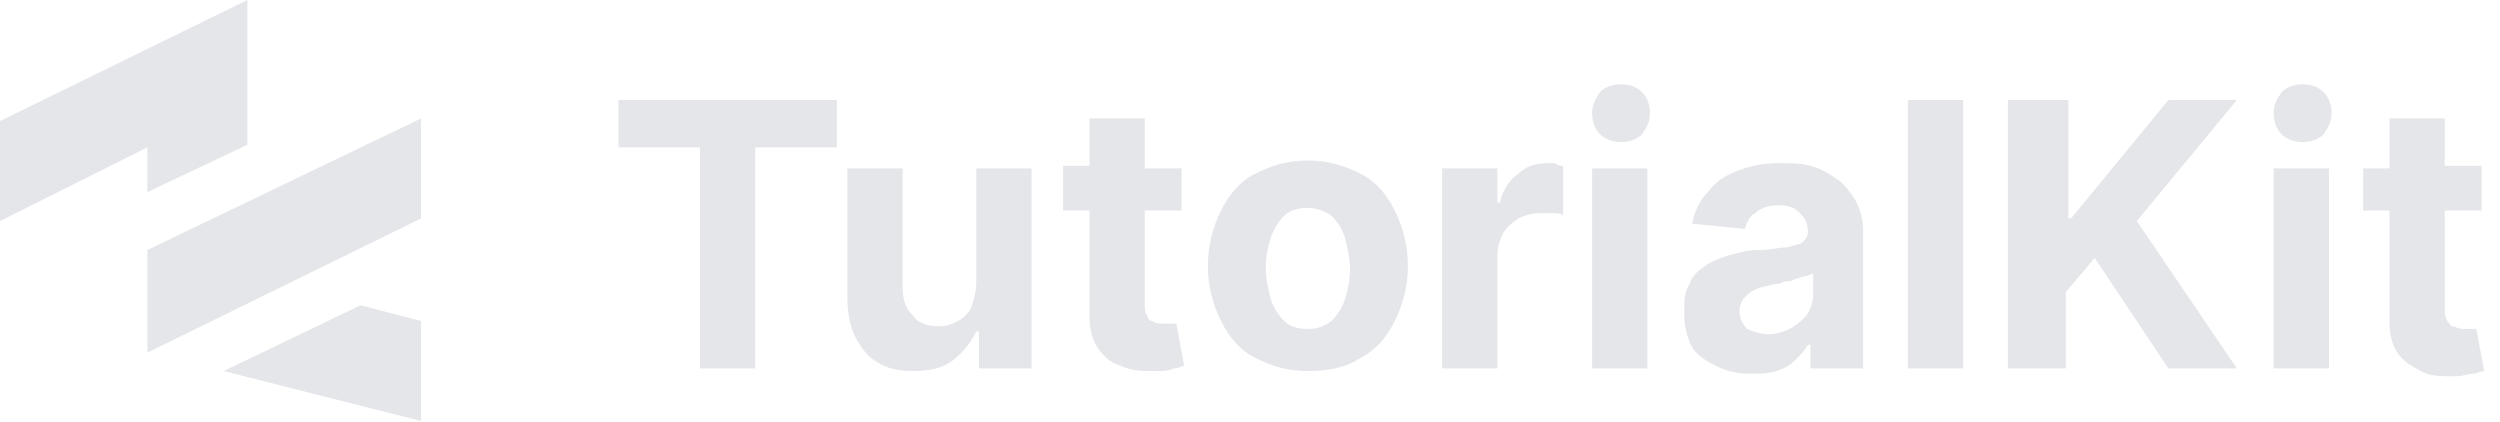
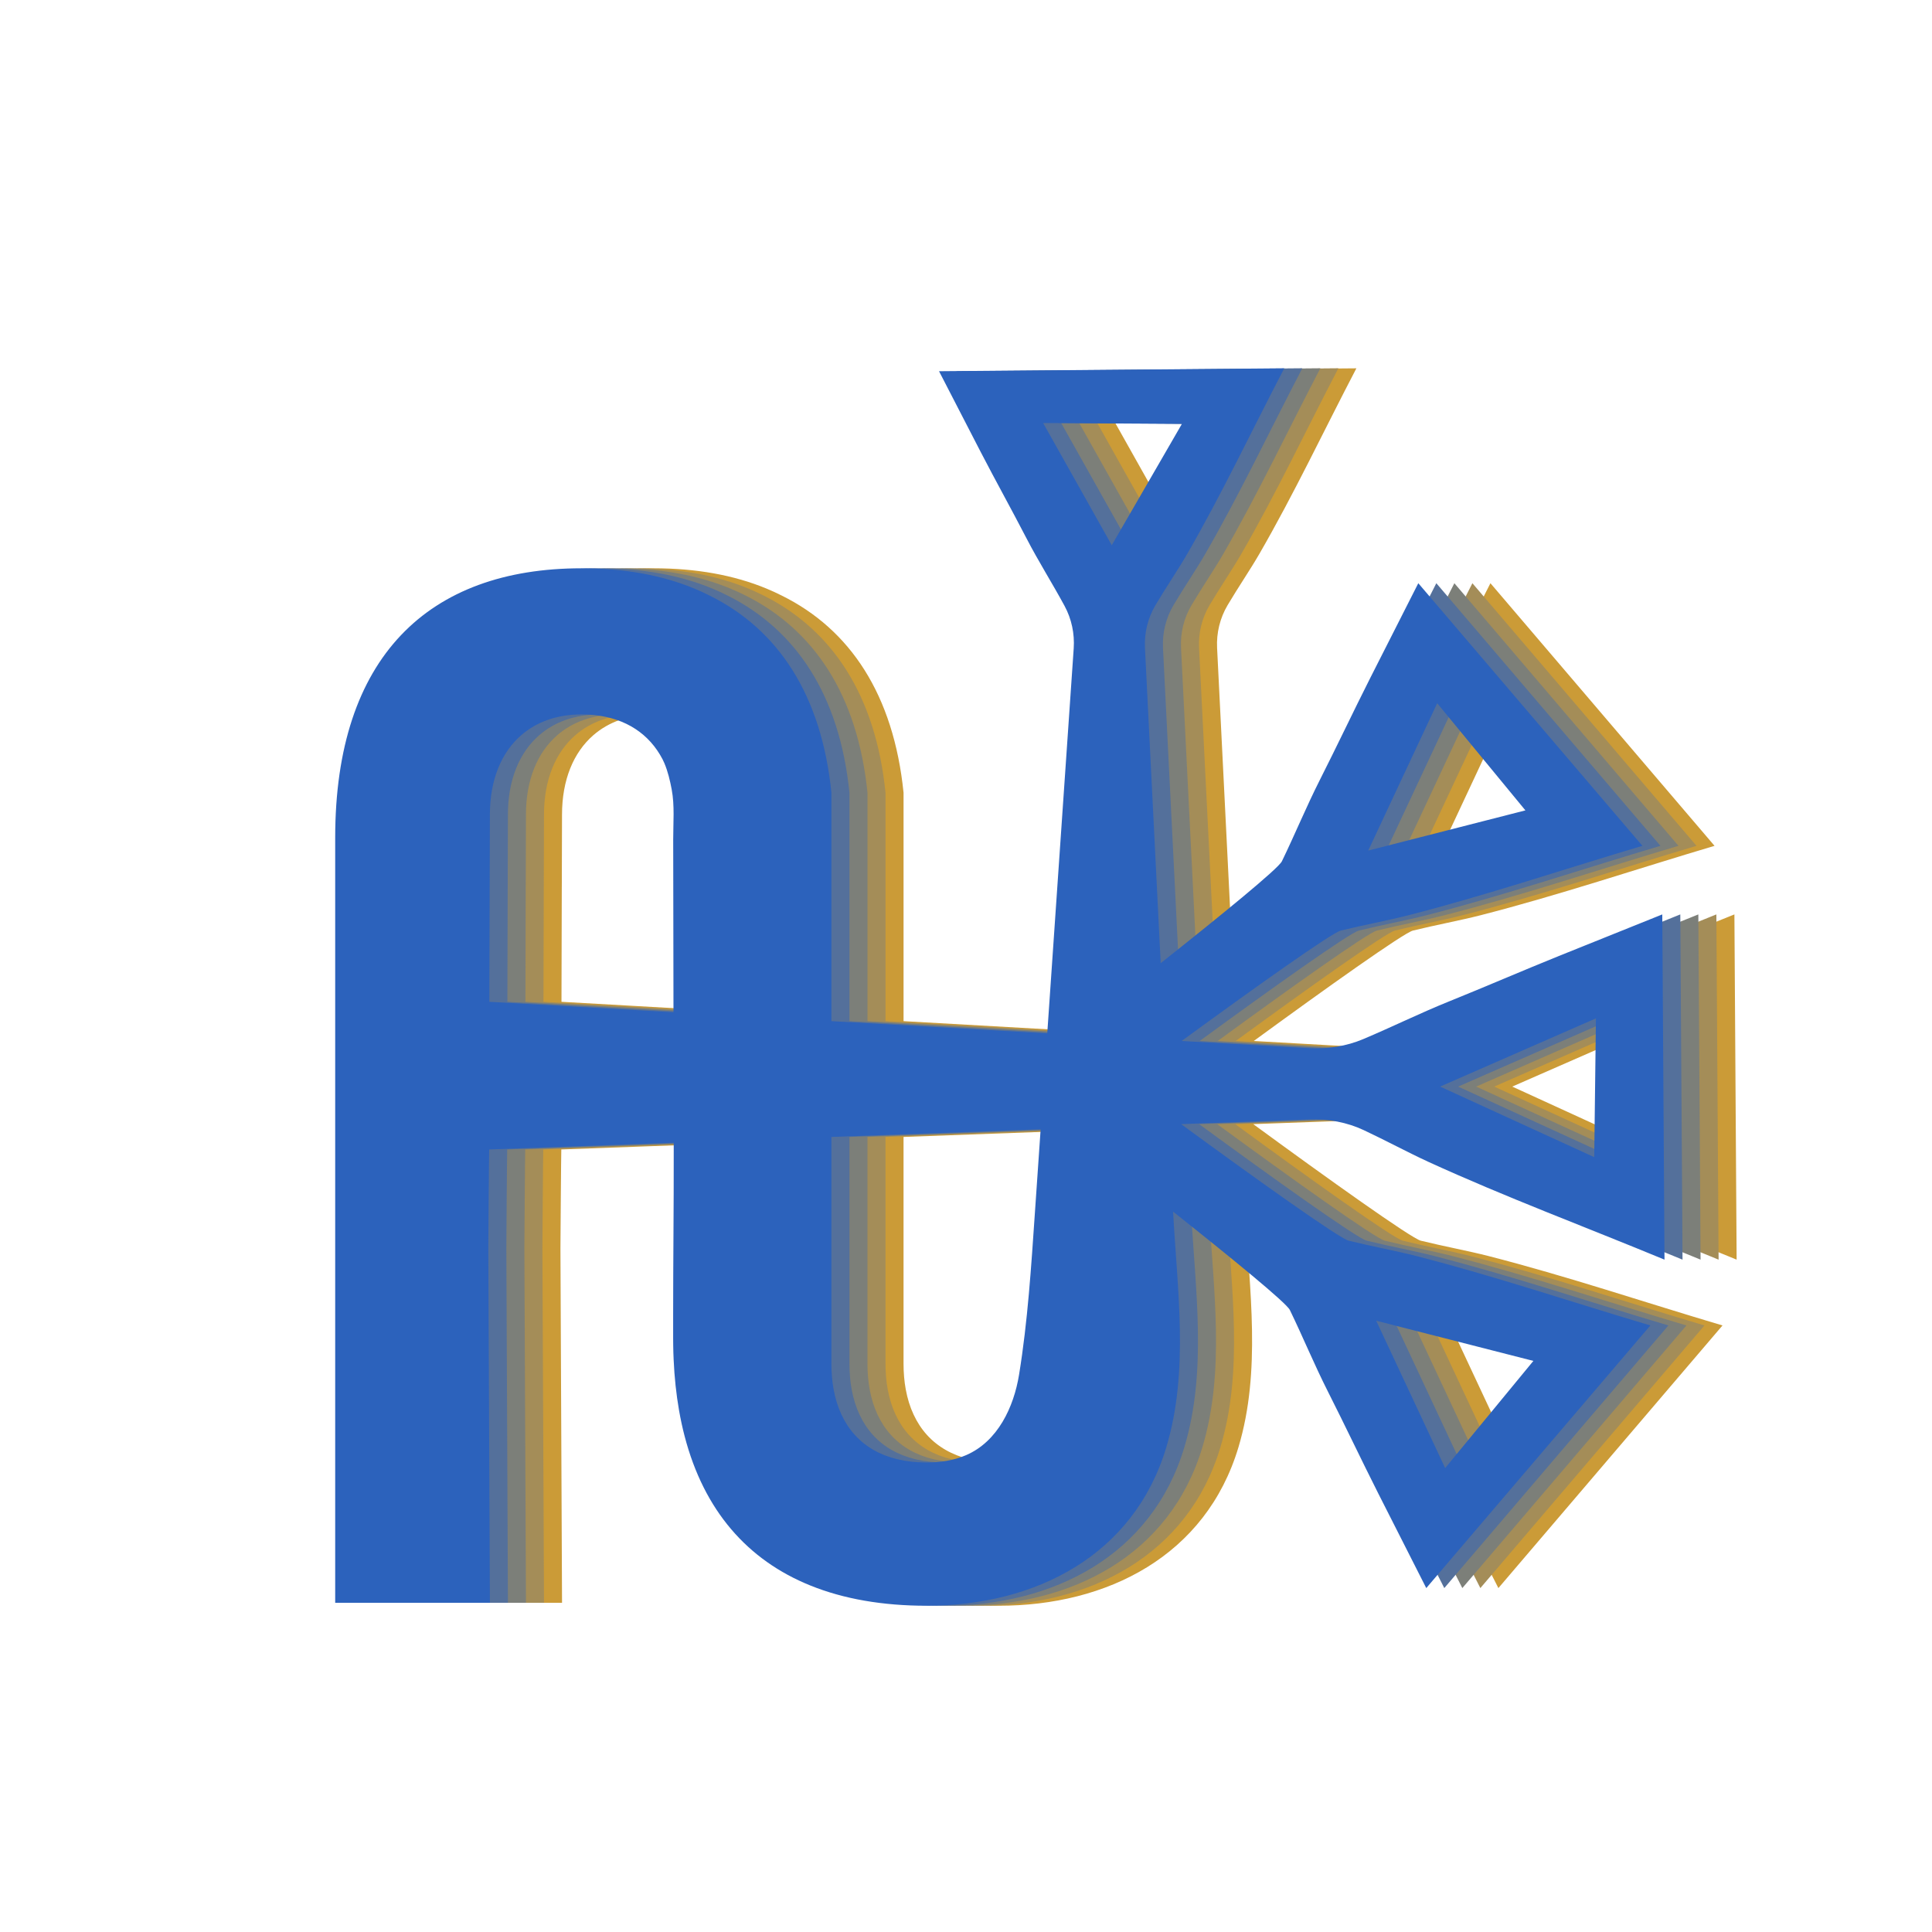
- <svg xmlns="http://www.w3.org/2000/svg" viewBox="0 0 95 16" fill="none">
-   <path d="M60.5 14V6.4H62.6V14H60.5ZM61.6 5.4C61.3 5.4 61 5.3 60.8 5.1C60.6 4.9 60.5 4.6 60.5 4.3C60.5 4 60.6 3.8 60.8 3.5C61 3.3 61.3 3.2 61.6 3.2C61.9 3.2 62.2 3.3 62.4 3.5C62.6 3.7 62.7 4 62.7 4.3C62.7 4.6 62.6 4.8 62.4 5.1C62.2 5.3 61.9 5.4 61.6 5.4ZM86.4 14V6.4H88.5V14H86.4ZM87.5 5.4C87.2 5.4 86.9 5.3 86.7 5.1C86.5 4.9 86.4 4.6 86.4 4.3C86.4 4 86.5 3.8 86.7 3.5C86.9 3.3 87.2 3.2 87.5 3.2C87.8 3.2 88.1 3.3 88.3 3.5C88.5 3.7 88.6 4 88.6 4.3C88.6 4.6 88.5 4.8 88.3 5.1C88.1 5.3 87.8 5.4 87.5 5.4ZM94.3 6.4V8H92.9V11.7C92.9 11.9 92.9 12 93 12.2C93.1 12.3 93.1 12.4 93.2 12.4C93.3 12.4 93.4 12.5 93.6 12.5C93.7 12.5 93.8 12.5 93.9 12.5C94 12.5 94.1 12.5 94.1 12.5L94.4 14.1C94.3 14.1 94.1 14.2 94 14.2C93.8 14.2 93.6 14.3 93.3 14.3C92.8 14.3 92.3 14.3 92 14.1C91.6 13.9 91.3 13.7 91.1 13.4C90.9 13.1 90.8 12.7 90.8 12.2V8H89.8V6.4H90.8V4.5H92.9V6.3H94.3V6.4ZM76.3 3.8V14H78.5V11.1L79.6 9.8L82.4 14H85L81.2 8.4L85 3.8H82.4L78.7 8.3H78.6V3.8H76.3ZM74.6 3.8V14H72.5V3.8H74.6ZM65.2 13.9C65.6 14.1 66 14.2 66.5 14.2C66.9 14.2 67.2 14.2 67.5 14.1C67.8 14 68 13.9 68.2 13.7C68.4 13.5 68.6 13.3 68.7 13.1H68.8V14H70.8V8.8C70.8 8.3 70.7 8 70.5 7.6C70.3 7.3 70.1 7 69.8 6.8C69.5 6.6 69.2 6.4 68.8 6.3C68.4 6.2 68 6.2 67.6 6.2C67 6.2 66.5 6.3 66 6.5C65.5 6.7 65.2 6.9 64.9 7.3C64.6 7.6 64.4 8 64.3 8.5L66.3 8.7C66.4 8.4 66.5 8.2 66.7 8.1C66.9 7.9 67.2 7.8 67.6 7.8C68 7.8 68.2 7.9 68.4 8.1C68.6 8.3 68.7 8.5 68.7 8.8C68.7 9 68.6 9.1 68.5 9.2C68.4 9.3 68.2 9.3 67.9 9.4C67.6 9.4 67.3 9.5 66.8 9.5C66.4 9.5 66.1 9.6 65.7 9.7C65.4 9.8 65.1 9.9 64.8 10.1C64.5 10.3 64.3 10.5 64.2 10.8C64 11.1 64 11.4 64 11.9C64 12.4 64.1 12.8 64.3 13.2C64.5 13.5 64.8 13.7 65.2 13.9ZM68 12.5C67.8 12.6 67.5 12.7 67.2 12.7C66.9 12.7 66.6 12.6 66.4 12.5C66.2 12.3 66.1 12.1 66.1 11.8C66.1 11.6 66.2 11.4 66.3 11.3C66.4 11.2 66.5 11.1 66.7 11C66.9 10.9 67.1 10.9 67.4 10.8C67.5 10.8 67.6 10.8 67.8 10.7C67.9 10.7 68.1 10.7 68.2 10.6C68.3 10.6 68.5 10.5 68.6 10.5C68.7 10.5 68.8 10.4 68.9 10.4V11.2C68.9 11.5 68.8 11.7 68.7 11.9C68.6 12.1 68.2 12.4 68 12.5ZM54.8 6.4V14H56.9V9.7C56.9 9.4 57 9.1 57.1 8.9C57.2 8.7 57.4 8.5 57.7 8.3C57.9 8.2 58.2 8.1 58.5 8.1C58.6 8.1 58.8 8.1 59 8.1C59.2 8.1 59.3 8.1 59.4 8.2V6.3C59.3 6.3 59.2 6.3 59.1 6.2C59 6.2 58.9 6.2 58.8 6.2C58.4 6.2 58 6.3 57.7 6.6C57.4 6.8 57.1 7.2 57 7.7H56.9V6.4H54.8ZM49.7 14.1C48.9 14.1 48.3 13.9 47.7 13.6C47.1 13.3 46.7 12.8 46.4 12.2C46.1 11.6 45.9 10.9 45.9 10.1C45.9 9.3 46.1 8.6 46.4 8C46.7 7.4 47.1 6.9 47.7 6.6C48.3 6.3 48.9 6.1 49.7 6.1C50.5 6.1 51.1 6.3 51.7 6.6C52.3 6.9 52.7 7.4 53 8C53.3 8.6 53.5 9.3 53.5 10.1C53.5 10.9 53.3 11.6 53 12.2C52.7 12.8 52.3 13.3 51.7 13.6C51.1 14 50.4 14.1 49.7 14.1ZM49.7 12.5C50.1 12.5 50.3 12.4 50.6 12.2C50.8 12 51 11.7 51.1 11.4C51.2 11.1 51.3 10.7 51.3 10.2C51.3 9.8 51.2 9.4 51.1 9C51 8.7 50.8 8.4 50.6 8.2C50.3 8 50 7.9 49.7 7.9C49.3 7.9 49 8 48.8 8.2C48.6 8.4 48.4 8.7 48.3 9C48.2 9.3 48.1 9.7 48.1 10.2C48.1 10.6 48.2 11 48.3 11.4C48.4 11.7 48.6 12 48.8 12.2C49 12.4 49.3 12.5 49.7 12.5ZM44.9 8V6.4H43.5V4.5H41.4V6.3H40.4V8H41.4V12C41.4 12.5 41.5 12.9 41.7 13.2C41.9 13.5 42.2 13.8 42.6 13.9C43 14.1 43.4 14.1 43.9 14.1C44.2 14.1 44.4 14.1 44.6 14C44.8 14 44.9 13.9 45 13.9L44.7 12.3C44.6 12.3 44.6 12.3 44.5 12.3C44.4 12.3 44.3 12.3 44.2 12.3C44.1 12.3 43.9 12.3 43.8 12.2C43.7 12.2 43.6 12.1 43.6 12C43.5 11.9 43.5 11.7 43.5 11.5V8H44.9ZM37.1 10.7V6.4H39.2V14H37.2V12.6H37.1C36.9 13 36.6 13.4 36.2 13.7C35.8 14 35.3 14.1 34.7 14.1C34.2 14.1 33.7 14 33.4 13.8C33 13.6 32.7 13.2 32.5 12.8C32.3 12.4 32.2 11.9 32.2 11.3V6.4H34.3V10.9C34.3 11.4 34.4 11.7 34.7 12C34.9 12.3 35.3 12.4 35.7 12.4C36 12.4 36.2 12.3 36.4 12.2C36.6 12.1 36.8 11.9 36.9 11.7C37 11.4 37.1 11.1 37.1 10.7ZM23.5 3.8V5.6H26.6V14H28.7V5.6H31.8V3.8H23.5Z" fill="#E4E6E9" />
-   <path d="M0 4.6V8.4L5.6 5.6V7.3L9.4 5.5V0L0 4.6ZM5.6 9.5L16 4.5V8.3L5.6 13.4V9.5ZM13.7 11.6L8.5 14.1L16 16V12.2L13.7 11.6Z" fill="#E4E6E9" />
+ <svg xmlns="http://www.w3.org/2000/svg" id="Layer_1" data-name="Layer 1" viewBox="0 0 2048 2048">
+   <defs>
+     <style>
+       .cls-1 {
+         fill: #54709b;
+       }
+ 
+       .cls-1, .cls-2, .cls-3, .cls-4, .cls-5 {
+         stroke-width: 0px;
+       }
+ 
+       .cls-2 {
+         fill: #2c62bc;
+       }
+ 
+       .cls-3 {
+         fill: #cb9b37;
+       }
+ 
+       .cls-4 {
+         fill: #a48d58;
+       }
+ 
+       .cls-5 {
+         fill: #7c7f79;
+       }
+     </style>
+   </defs>
+   <g id="Blended">
+     <path class="cls-3" d="M1631.85,1139.21l53.77-23.54,82.59-36.17-1.8,147.12-81.68-37.4-54.78-25.08-26.9-12.31,28.8-12.62ZM1701.91,1442.63l-93.51,113.59-36.56-78.11-23.8-50.85-12.74-27.24,27.44,7.02,55.87,14.28,83.3,21.3ZM1539.6,874.41l23.8-50.85,36.56-78.11,93.51,113.59-83.3,21.3-55.87,14.28-27.44,7.02,12.74-27.24ZM1182.23,448.41l147.12.93-37.18,64.31-24.94,43.12-12.25,21.18-12.69-22.59-23.68-42.18-36.38-64.78ZM1156.71,1457.26c-5.59,34.33-22.51,70.66-56.05,85.22-13.15,5.71-27.61,7.82-41.87,7.82-44.53,0-75.31-18.38-90.35-50.82-3.77-8.04-6.53-16.97-8.31-26.68-1.56-8.49-2.34-17.61-2.34-27.28v-240.31l221.8-8.12c-2.01,29.3-4.03,58.59-6.04,87.89-3.95,57.54-7.56,115.31-16.84,172.29ZM1506.2,1315.23c-10.11-2.48-99.56-66.39-177.69-123.6l135.85-4.97c20.18-.74,40.23,3.12,57.58,11.26,23.45,10.99,47.86,24.15,68.64,33.67,81.49,37.31,166.88,69.15,250.32,103.69,0,0-2.36-365.96-2.36-365.96-8.22,3.38-99.38,39.94-109.52,44.03-38.98,15.74-77.35,32.4-116.33,48.12-31,12.5-60.52,27.11-91.2,40.05-17.62,7.43-37.59,10.71-57.53,9.59l-134.91-7.63c75.86-55.42,158.99-114.64,168.71-117.03,24.08-5.92,50.26-10.77,71.45-16.19,83.11-21.26,165.52-49.07,248.27-73.64,0,0-237.56-278.38-237.56-278.39-2.45,4.76-46.29,91.25-51,100.57-18.11,35.85-35.18,72.03-53.31,107.86-14.42,28.5-26.4,57.7-40.29,86.34-3.79,7.8-64.31,57.12-128.48,108-3.38-67.75-6.76-135.5-10.14-203.25-2.18-43.64-4.35-87.28-6.53-130.92-.79-15.86,3.02-31.62,11.11-45.29,10.93-18.46,24.03-37.69,33.49-54.05,37.1-64.16,68.72-131.36,103.05-197.05,0,0-365.95,3.06-365.95,3.06,4.03-.82,40.2,77.96,44.32,85.92,15.84,30.58,32.6,60.68,48.42,91.26,12.58,24.32,27.26,47.47,40.29,71.54,7.48,13.82,10.81,29.5,9.73,45.18-1.61,23.44-3.22,46.87-4.83,70.31-3.82,55.61-7.64,111.23-11.47,166.84-3.91,56.95-7.83,113.9-11.74,170.85l-228.79-12.95v-242.17c-10.52-103.6-56.48-173.02-129.05-208.91-5.23-2.66-10.61-5.12-16.13-7.41-34.69-14.4-74.87-21.55-119.65-21.55-162.48,0-261.19,94.15-261.19,285.49v811.12h164l-1.31-290.12s-.37-84.81-.38-85.65c-.01-3.28.75-104.76.92-104.77,0,0,195.62-7.16,195.62-7.16,0,0,.01,9.9.01,9.9.09,57.82-.62,115.6-.62,173.43v23.54c0,2.53.02,5.06.06,7.56.07,5.29.22,10.5.47,15.62.84,18.84,2.76,36.66,5.68,53.42,0,.08.02.17.04.24,1.65,9.45,3.62,18.56,5.91,27.34,20.53,78.81,66.49,131.28,133.08,158.24,35.55,14.42,76.97,21.55,123.53,21.55,114.74,0,219.54-52.78,254.07-168.18,24.25-81.02,11.52-166.67,7.13-249.59,62.4,49.53,120.08,96.65,123.77,104.27,13.89,28.64,25.88,57.85,40.29,86.34,18.13,35.83,35.2,72.01,53.31,107.86,4.71,9.32,48.16,94.88,51,100.57,0,0,237.56-278.39,237.56-278.39-82.74-24.56-165.15-52.38-248.27-73.64-21.19-5.42-47.37-10.27-71.45-16.19ZM595.54,940.35l.13-45.55.09-31.18c0-36.81,12.08-65.91,33.21-84.29,16.35-14.21,38.16-22.01,63.98-22.01.71,0,1.42,0,2.14.02,3.9.06,7.71.28,11.4.67,33.58,3.47,58.36,20.14,72.27,46.79.67,1.31,1.35,2.72,1.97,4.22,3.72,8.82,5.94,18.28,7.72,27.65,3.3,17.32,1.6,35.79,1.63,53.35l.26,160.61v1.58l.03,20.79-195.18-11.05.07-26,.26-95.6Z" />
+     <path class="cls-4" d="M1612.74,1139.21l53.77-23.54,82.59-36.17-1.8,147.12-81.68-37.4-54.78-25.08-26.9-12.31,28.8-12.62ZM1682.79,1442.63l-93.51,113.59-36.56-78.11-23.8-50.85-12.74-27.24,27.44,7.02,55.87,14.28,83.3,21.3ZM1520.48,874.41l23.8-50.85,36.56-78.11,93.51,113.59-83.3,21.3-55.87,14.28-27.44,7.02,12.74-27.24ZM1163.11,448.41l147.12.93-37.18,64.31-24.94,43.12-12.25,21.18-12.69-22.59-23.68-42.18-36.38-64.78ZM1137.59,1457.26c-5.59,34.33-22.51,70.66-56.05,85.22-13.15,5.71-27.61,7.82-41.87,7.82-44.53,0-75.24-18.41-90.35-50.82-3.75-8.05-6.53-16.97-8.31-26.68-1.56-8.49-2.34-17.61-2.34-27.28v-240.31l221.8-8.12c-2.01,29.3-4.03,58.59-6.04,87.89-3.95,57.54-7.56,115.31-16.84,172.29ZM1487.08,1315.23c-10.11-2.48-99.56-66.39-177.69-123.6l135.85-4.97c20.18-.74,40.23,3.12,57.58,11.26,23.45,10.99,47.86,24.15,68.64,33.67,81.49,37.31,166.88,69.15,250.32,103.69,0,0-2.36-365.96-2.36-365.96-8.17,3.35-99.38,39.94-109.52,44.03-38.98,15.74-77.35,32.4-116.33,48.12-31,12.5-60.52,27.11-91.2,40.05-17.62,7.43-37.59,10.71-57.53,9.59l-134.91-7.63c75.86-55.42,158.99-114.64,168.71-117.03,24.08-5.92,50.26-10.77,71.45-16.19,83.11-21.26,165.52-49.07,248.27-73.64,0,0-237.56-278.38-237.56-278.39-2.25,4.38-46.29,91.25-51,100.57-18.11,35.85-35.18,72.03-53.31,107.86-14.42,28.5-26.4,57.7-40.29,86.34-3.79,7.8-64.31,57.12-128.48,108-3.38-67.75-6.76-135.5-10.14-203.25-2.18-43.64-4.35-87.28-6.53-130.92-.79-15.86,3.02-31.62,11.11-45.29,10.93-18.46,24.03-37.69,33.49-54.05,37.1-64.16,68.72-131.36,103.05-197.05,0,0-365.95,3.06-365.95,3.06,3.48.26,40.2,77.96,44.32,85.92,15.84,30.58,32.6,60.68,48.42,91.26,12.58,24.32,27.26,47.47,40.29,71.54,7.48,13.82,10.81,29.5,9.73,45.18-1.61,23.44-3.22,46.87-4.83,70.31-3.82,55.61-7.64,111.23-11.47,166.84-3.91,56.95-7.83,113.9-11.74,170.85l-228.79-12.95v-242.17c-10.52-103.6-56.69-172.61-129.05-208.91-5.25-2.63-10.61-5.12-16.13-7.41-34.69-14.4-74.87-21.55-119.65-21.55-162.48,0-261.19,94.15-261.19,285.49v811.12h164l-1.31-290.12s-.37-84.81-.38-85.65c-.01-3.28.75-104.76.92-104.77,0,0,195.62-7.16,195.62-7.16,0,0,.01,9.9.01,9.9.09,57.82-.62,115.6-.62,173.43v23.54c0,2.53.02,5.06.06,7.56.07,5.29.22,10.5.47,15.62.84,18.84,2.76,36.66,5.68,53.42,0,.08.02.17.04.24,1.65,9.45,3.62,18.56,5.91,27.34,20.53,78.81,66.49,131.28,133.08,158.24,35.55,14.42,76.97,21.55,123.53,21.55,114.74,0,219.54-52.78,254.07-168.18,24.25-81.02,11.52-166.67,7.13-249.59,62.4,49.53,120.08,96.65,123.77,104.27,13.89,28.64,25.88,57.85,40.29,86.34,18.13,35.83,35.2,72.01,53.31,107.86,4.71,9.32,48.16,94.88,51,100.57,0,0,237.56-278.39,237.56-278.39-82.74-24.56-165.15-52.38-248.27-73.64-21.19-5.42-47.37-10.27-71.45-16.19ZM576.43,940.35l.13-45.55.09-31.18c0-36.81,12.08-65.91,33.21-84.29,16.35-14.21,38.16-22.01,63.98-22.01.71,0,1.42,0,2.14.02,3.9.08,7.71.28,11.4.67,33.58,3.47,58.44,20.1,72.27,46.79.68,1.31,1.34,2.72,1.97,4.22,3.68,8.83,5.94,18.28,7.72,27.65,3.3,17.32,1.6,35.79,1.63,53.35l.26,160.61v1.58l.03,20.79-195.18-11.05.07-26,.26-95.6Z" />
+     <path class="cls-5" d="M1593.62,1139.21l53.77-23.54,82.59-36.17-1.8,147.12-81.68-37.4-54.78-25.08-26.9-12.31,28.8-12.62ZM1663.67,1442.63l-93.51,113.59-36.56-78.11-23.8-50.85-12.74-27.24,27.44,7.02,55.87,14.28,83.3,21.3ZM1501.37,874.41l23.8-50.85,36.56-78.11,93.51,113.59-83.3,21.3-55.87,14.28-27.44,7.02,12.74-27.24ZM1143.99,448.41l147.12.93-37.18,64.31-24.94,43.12-12.25,21.18-12.69-22.59-23.68-42.18-36.38-64.78ZM1118.47,1457.26c-5.59,34.33-22.51,70.66-56.05,85.22-13.15,5.71-27.61,7.82-41.87,7.82-44.53,0-75.24-18.41-90.35-50.82-3.75-8.05-6.53-16.97-8.31-26.68-1.56-8.49-2.34-17.61-2.34-27.28v-240.31l221.8-8.12c-2.01,29.3-4.03,58.59-6.04,87.89-3.95,57.54-7.56,115.31-16.84,172.29ZM1467.97,1315.23c-10.11-2.48-99.56-66.39-177.69-123.6l135.85-4.97c20.18-.74,40.23,3.12,57.58,11.26,23.45,10.99,47.86,24.15,68.64,33.67,81.49,37.31,166.88,69.15,250.32,103.69,0,0-2.36-365.96-2.36-365.96-8.12,3.32-99.38,39.94-109.52,44.03-38.98,15.74-77.35,32.4-116.33,48.12-31,12.5-60.52,27.11-91.2,40.05-17.62,7.43-37.59,10.71-57.53,9.59l-134.91-7.63c75.86-55.42,158.99-114.64,168.71-117.03,24.08-5.92,50.26-10.77,71.45-16.19,83.11-21.26,165.52-49.07,248.27-73.64,0,0-237.56-278.38-237.56-278.39-2.04,4-46.29,91.25-51,100.57-18.11,35.85-35.18,72.03-53.31,107.86-14.42,28.5-26.4,57.7-40.29,86.34-3.79,7.8-64.31,57.12-128.48,108-3.38-67.75-6.76-135.5-10.14-203.25-2.18-43.64-4.35-87.28-6.53-130.92-.79-15.86,3.02-31.62,11.11-45.29,10.93-18.46,24.03-37.69,33.49-54.05,37.1-64.16,68.72-131.36,103.05-197.05,0,0-365.95,3.06-365.95,3.06,2.93,1.34,40.2,77.96,44.32,85.92,15.84,30.58,32.6,60.68,48.42,91.26,12.58,24.32,27.26,47.47,40.29,71.54,7.48,13.82,10.81,29.5,9.73,45.18-1.61,23.44-3.22,46.87-4.83,70.31-3.82,55.61-7.64,111.23-11.47,166.84-3.91,56.95-7.83,113.9-11.74,170.85l-228.79-12.95v-242.17c-10.52-103.6-56.69-172.61-129.05-208.91-5.25-2.63-10.61-5.12-16.13-7.41-34.69-14.4-74.87-21.55-119.65-21.55-162.48,0-261.19,94.15-261.19,285.49v811.12h164l-1.31-290.12s-.37-84.81-.38-85.65c-.01-3.28.75-104.76.92-104.77,0,0,195.62-7.16,195.62-7.16,0,0,.01,9.9.01,9.9.09,57.82-.62,115.6-.62,173.43v23.54c0,2.53.02,5.06.06,7.56.07,5.29.22,10.5.47,15.62.84,18.84,2.76,36.66,5.68,53.42,0,.08.02.17.04.24,1.65,9.45,3.62,18.56,5.91,27.34,20.53,78.81,66.49,131.28,133.08,158.24,35.55,14.42,76.97,21.55,123.53,21.55,114.74,0,219.54-52.78,254.07-168.18,24.25-81.02,11.52-166.67,7.13-249.59,62.4,49.53,120.08,96.65,123.77,104.27,13.89,28.64,25.88,57.85,40.29,86.34,18.13,35.83,35.2,72.01,53.31,107.86,4.71,9.32,48.15,94.88,51,100.57,0,0,237.56-278.39,237.56-278.39-82.74-24.56-165.15-52.38-248.27-73.64-21.19-5.42-47.37-10.27-71.45-16.19ZM557.31,940.35l.13-45.55.09-31.18c0-36.81,12.08-65.91,33.21-84.29,16.35-14.21,38.16-22.01,63.98-22.01.71,0,1.42,0,2.14.02,3.9.08,7.71.28,11.4.67,33.58,3.47,58.44,20.1,72.27,46.79.68,1.31,1.34,2.72,1.97,4.22,3.68,8.83,5.94,18.28,7.72,27.65,3.3,17.32,1.6,35.79,1.63,53.35l.26,160.61v1.58l.03,20.79-195.18-11.05.07-26,.26-95.6Z" />
+     <path class="cls-1" d="M1574.5,1139.21l53.77-23.54,82.59-36.17-1.8,147.12-81.68-37.4-54.78-25.08-26.9-12.31,28.8-12.62ZM1644.56,1442.63l-93.51,113.59-36.56-78.11-23.8-50.85-12.74-27.24,27.44,7.02,55.87,14.28,83.3,21.3ZM1482.25,874.41l23.8-50.85,36.56-78.11,93.51,113.59-83.3,21.3-55.87,14.28-27.44,7.02,12.74-27.24ZM1124.88,448.41l147.12.93-37.18,64.31-24.94,43.12-12.25,21.18-12.69-22.59-23.68-42.18-36.38-64.78ZM1099.36,1457.26c-5.59,34.33-22.51,70.66-56.05,85.22-13.15,5.71-27.61,7.82-41.87,7.82-44.53,0-75.24-18.41-90.35-50.82-3.75-8.05-6.53-16.97-8.31-26.68-1.56-8.49-2.34-17.61-2.34-27.28v-240.31l221.8-8.12c-2.01,29.3-4.03,58.59-6.04,87.89-3.95,57.54-7.56,115.31-16.84,172.29ZM1448.85,1315.23c-10.11-2.48-99.56-66.39-177.69-123.6l135.85-4.97c20.18-.74,40.23,3.12,57.58,11.26,23.45,10.99,47.86,24.15,68.64,33.67,81.49,37.31,166.88,69.15,250.32,103.69,0,0-2.36-365.96-2.36-365.96-8.06,3.29-99.38,39.94-109.52,44.03-38.98,15.74-77.35,32.4-116.33,48.12-31,12.5-60.52,27.11-91.2,40.05-17.62,7.43-37.59,10.71-57.53,9.59l-134.91-7.63c75.86-55.42,158.99-114.64,168.71-117.03,24.08-5.92,50.26-10.77,71.45-16.19,83.11-21.26,165.52-49.07,248.27-73.64,0,0-237.56-278.38-237.56-278.39-1.83,3.61-46.29,91.25-51,100.57-18.11,35.85-35.18,72.03-53.31,107.86-14.42,28.5-26.4,57.7-40.29,86.34-3.79,7.8-64.31,57.12-128.48,108-3.38-67.75-6.76-135.5-10.14-203.25-2.18-43.64-4.35-87.28-6.53-130.92-.79-15.86,3.02-31.62,11.11-45.29,10.93-18.46,24.03-37.69,33.49-54.05,37.1-64.16,68.72-131.36,103.05-197.05,0,0-365.95,3.06-365.95,3.06,2.38,2.43,40.2,77.96,44.32,85.92,15.84,30.58,32.6,60.68,48.42,91.26,12.58,24.32,27.26,47.47,40.29,71.54,7.48,13.82,10.81,29.5,9.73,45.18-1.61,23.44-3.22,46.87-4.83,70.31-3.82,55.61-7.64,111.23-11.47,166.84-3.91,56.95-7.83,113.9-11.74,170.85l-228.79-12.95v-242.17c-10.52-103.6-56.69-172.61-129.05-208.91-5.25-2.63-10.61-5.12-16.13-7.41-34.69-14.4-74.87-21.55-119.65-21.55-162.48,0-261.19,94.15-261.19,285.49v811.12h164l-1.31-290.12s-.37-84.81-.38-85.65c-.01-3.28.75-104.76.92-104.77,0,0,195.62-7.16,195.62-7.16,0,0,.01,9.9.01,9.9.09,57.82-.62,115.6-.62,173.43v23.54c0,2.53.02,5.06.06,7.56.07,5.29.22,10.5.47,15.62.84,18.84,2.76,36.66,5.68,53.42,0,.08.02.17.04.24,1.65,9.45,3.62,18.56,5.91,27.34,20.53,78.81,66.49,131.28,133.08,158.24,35.55,14.42,76.97,21.55,123.53,21.55,114.74,0,219.54-52.78,254.07-168.18,24.25-81.02,11.52-166.67,7.13-249.59,62.4,49.53,120.08,96.65,123.77,104.27,13.89,28.64,25.88,57.85,40.29,86.34,18.13,35.83,35.2,72.01,53.31,107.86,4.71,9.32,48.14,94.88,51,100.57,0,0,237.56-278.39,237.56-278.39-82.74-24.56-165.15-52.38-248.27-73.64-21.19-5.42-47.37-10.27-71.45-16.19ZM538.19,940.35l.13-45.55.09-31.18c0-36.81,12.08-65.91,33.21-84.29,16.35-14.21,38.16-22.01,63.98-22.01.71,0,1.42,0,2.14.02,3.9.08,7.71.28,11.4.67,33.58,3.47,58.44,20.1,72.27,46.79.68,1.31,1.34,2.72,1.97,4.22,3.68,8.83,5.94,18.28,7.72,27.65,3.3,17.32,1.6,35.79,1.63,53.35l.26,160.61v1.58l.03,20.79-195.18-11.05.07-26,.26-95.6Z" />
+     <path class="cls-2" d="M1555.39,1139.21l53.77-23.54,82.59-36.17-1.8,147.12-81.68-37.4-54.78-25.08-26.9-12.31,28.8-12.62ZM1625.44,1442.63l-93.51,113.59-36.56-78.11-23.8-50.85-12.74-27.24,27.44,7.02,55.87,14.28,83.3,21.3ZM1463.13,874.41l23.8-50.85,36.56-78.11,93.51,113.59-83.3,21.3-55.87,14.28-27.44,7.02,12.74-27.24ZM1105.76,448.41l147.12.93-37.18,64.31-24.94,43.12-12.25,21.18-12.69-22.59-23.68-42.18-36.38-64.78ZM1080.24,1457.26c-5.59,34.33-22.51,70.66-56.05,85.22-13.15,5.71-27.61,7.82-41.87,7.82-44.53,0-75.31-18.38-90.35-50.82-3.77-8.04-6.53-16.97-8.31-26.68-1.56-8.49-2.34-17.61-2.34-27.28v-240.31l221.8-8.12c-2.01,29.3-4.03,58.59-6.04,87.89-3.95,57.54-7.56,115.31-16.84,172.29ZM1429.74,1315.23c-10.11-2.48-99.56-66.39-177.69-123.6l135.85-4.97c20.18-.74,40.23,3.12,57.58,11.26,23.45,10.99,47.86,24.15,68.64,33.67,81.49,37.31,166.88,69.15,250.32,103.69,0,0-2.36-365.96-2.36-365.96-8.01,3.26-99.38,39.94-109.52,44.03-38.98,15.74-77.35,32.4-116.33,48.12-31,12.5-60.52,27.11-91.2,40.05-17.62,7.43-37.59,10.71-57.53,9.59l-134.91-7.63c75.86-55.42,158.99-114.64,168.71-117.03,24.08-5.92,50.26-10.77,71.45-16.19,83.11-21.26,165.52-49.07,248.27-73.64,0,0-237.56-278.38-237.56-278.39-1.63,3.23-46.29,91.25-51,100.57-18.11,35.85-35.18,72.03-53.31,107.86-14.42,28.5-26.4,57.7-40.29,86.34-3.79,7.8-64.31,57.12-128.48,108-3.38-67.75-6.76-135.5-10.14-203.25-2.18-43.64-4.35-87.28-6.53-130.92-.79-15.86,3.02-31.62,11.11-45.29,10.93-18.46,24.03-37.69,33.49-54.05,37.1-64.16,68.72-131.36,103.05-197.05,0,0-365.95,3.06-365.95,3.06,1.83,3.51,40.2,77.96,44.32,85.92,15.84,30.58,32.6,60.68,48.42,91.26,12.58,24.32,27.26,47.47,40.29,71.54,7.48,13.82,10.81,29.5,9.73,45.18-1.61,23.44-3.22,46.87-4.83,70.31-3.82,55.61-7.64,111.23-11.47,166.84-3.91,56.95-7.83,113.9-11.74,170.85l-228.79-12.95v-242.17c-10.52-103.6-56.48-173.02-129.05-208.91-5.23-2.66-10.61-5.12-16.13-7.41-34.69-14.4-74.87-21.55-119.65-21.55-162.48,0-261.19,94.15-261.19,285.49v811.12h164l-1.31-290.12s-.37-84.81-.38-85.65c-.01-3.28.75-104.76.92-104.77,0,0,195.62-7.16,195.62-7.16,0,0,.01,9.9.01,9.9.09,57.82-.62,115.6-.62,173.43v23.54c0,2.53.02,5.06.06,7.56.07,5.29.22,10.5.47,15.62.84,18.84,2.76,36.66,5.68,53.42,0,.08.02.17.04.24,1.65,9.45,3.62,18.56,5.91,27.34,20.53,78.81,66.49,131.28,133.08,158.24,35.55,14.42,76.97,21.55,123.53,21.55,114.74,0,219.54-52.78,254.07-168.18,24.25-81.02,11.52-166.67,7.13-249.59,62.4,49.53,120.08,96.65,123.77,104.27,13.89,28.64,25.88,57.85,40.29,86.34,18.13,35.83,35.2,72.01,53.31,107.86,4.71,9.32,48.13,94.88,51,100.57,0,0,237.56-278.39,237.56-278.39-82.74-24.56-165.15-52.38-248.27-73.64-21.19-5.42-47.37-10.27-71.45-16.19ZM519.08,940.35l.13-45.55.09-31.18c0-36.81,12.08-65.91,33.21-84.29,16.35-14.21,38.16-22.01,63.98-22.01.71,0,1.42,0,2.14.02,3.9.06,7.71.28,11.4.67,33.58,3.47,58.36,20.14,72.27,46.79.67,1.31,1.35,2.72,1.97,4.22,3.72,8.82,5.94,18.28,7.72,27.65,3.3,17.32,1.6,35.79,1.63,53.35l.26,160.61v1.58l.03,20.79-195.18-11.05.07-26,.26-95.6Z" />
+   </g>
</svg>
